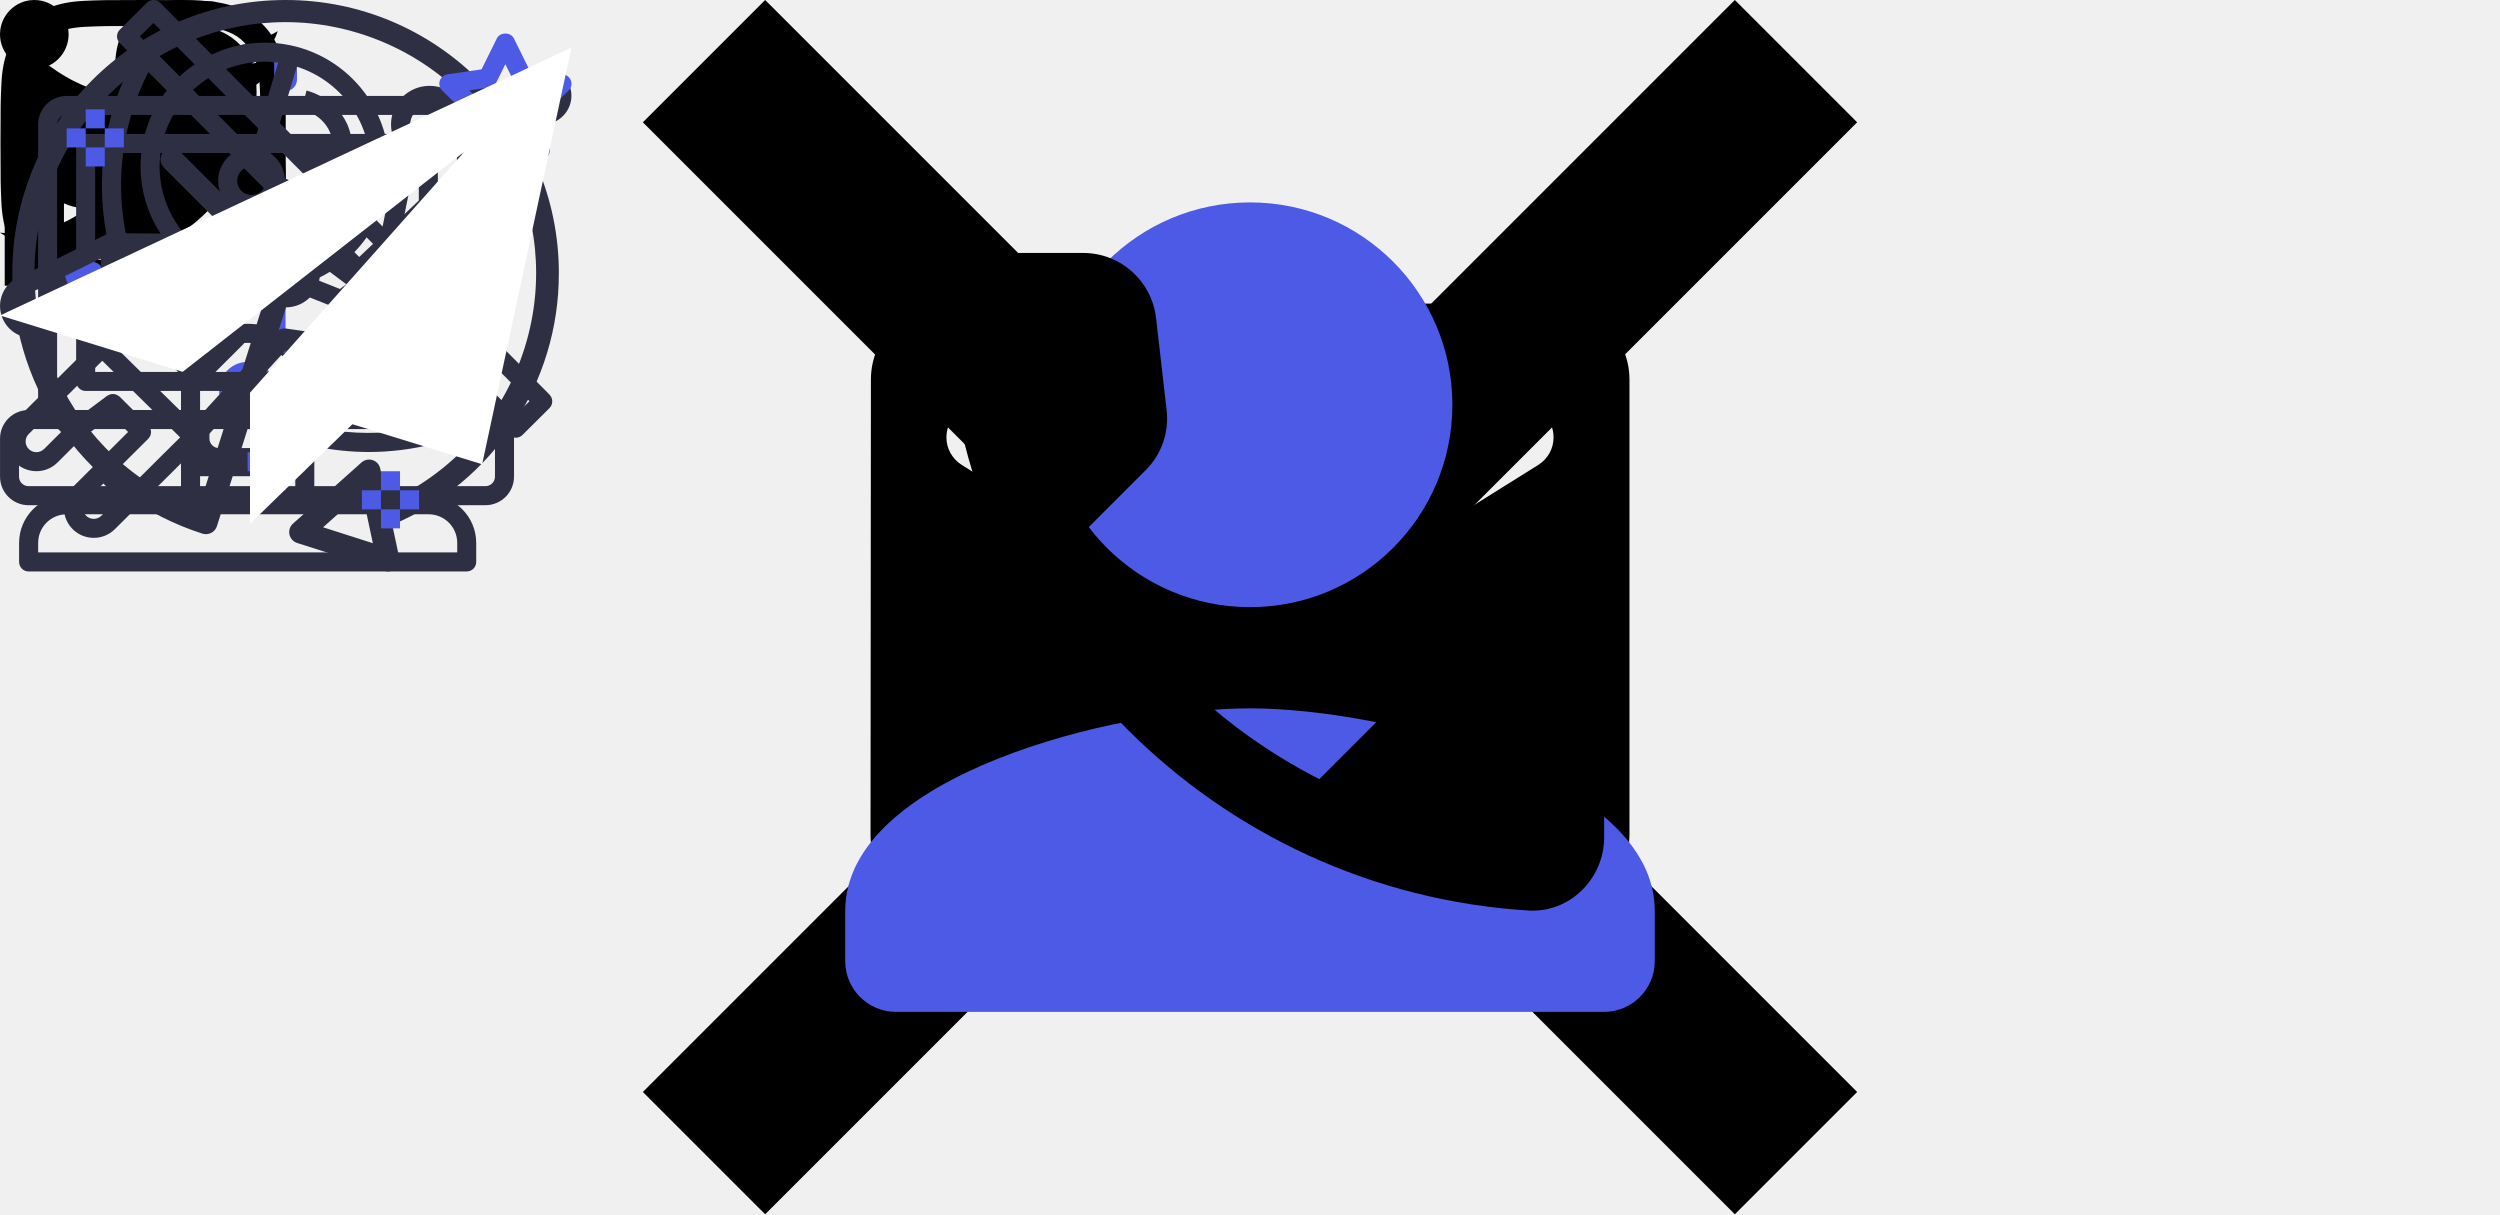
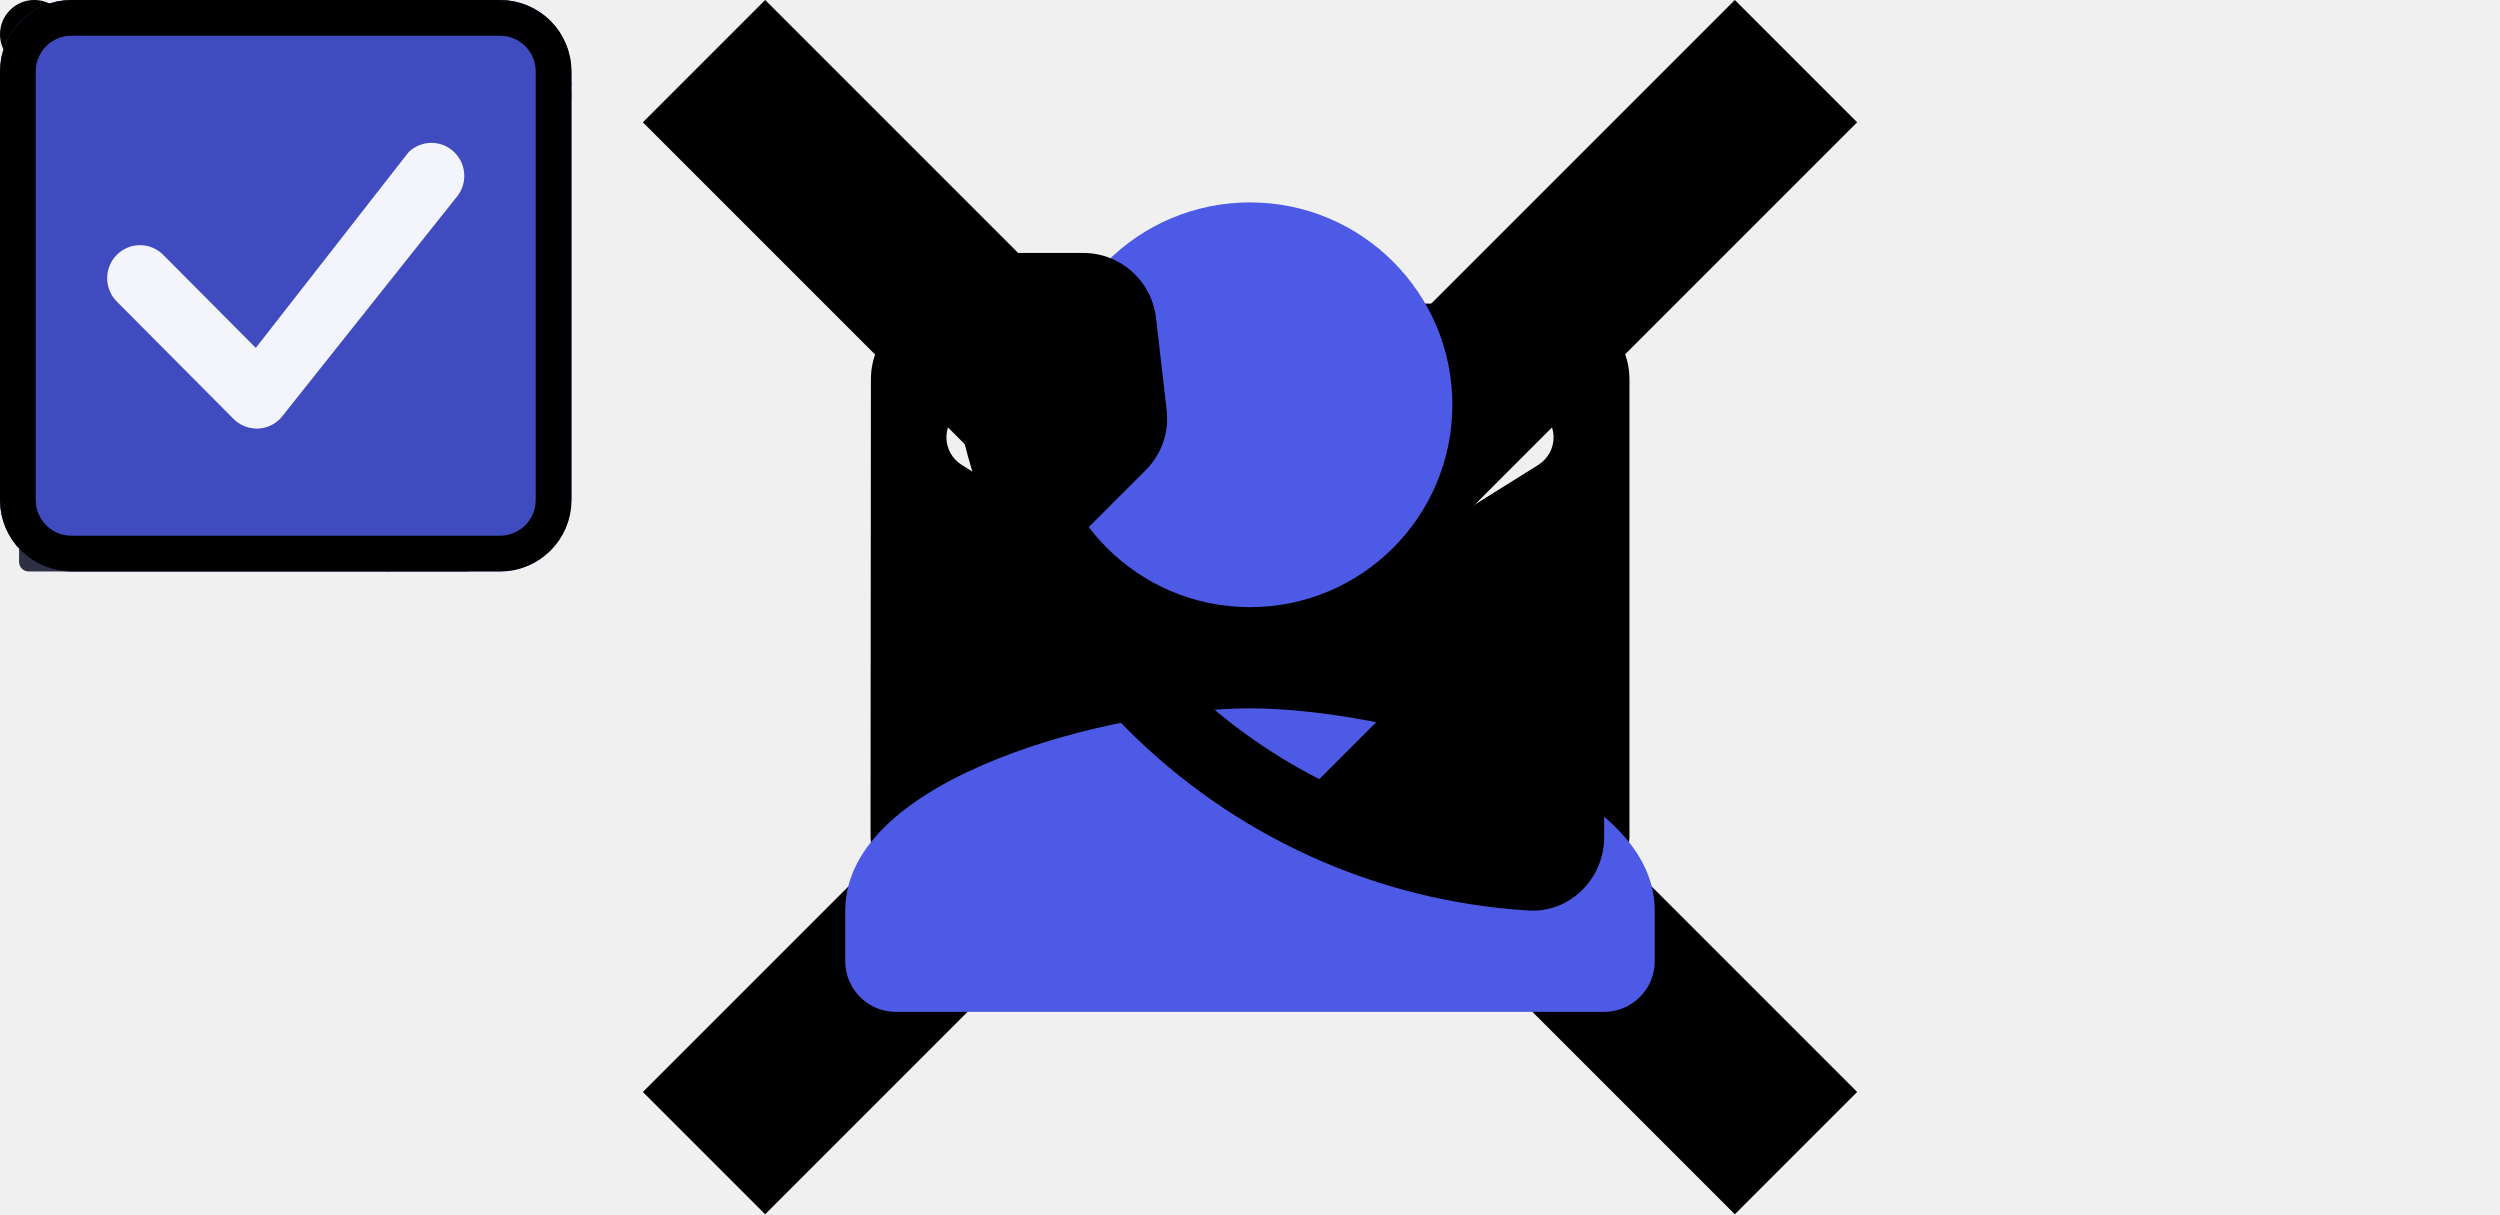
<svg xmlns="http://www.w3.org/2000/svg" version="1.1" width="140" height="68" viewBox="0 0 140 68">
  <svg id="icon-twitter" width="16" height="16" viewBox="0 0 32 32" x="0" y="0">
    <path d="M32 6.078c-1.19 0.522-2.458 0.868-3.78 1.036 1.36-0.812 2.398-2.088 2.886-3.626-1.268 0.756-2.668 1.29-4.16 1.588-1.204-1.282-2.92-2.076-4.792-2.076-3.632 0-6.556 2.948-6.556 6.562 0 0.52 0.044 1.020 0.152 1.496-5.454-0.266-10.28-2.88-13.522-6.862-0.566 0.982-0.898 2.106-0.898 3.316 0 2.272 1.17 4.286 2.914 5.452-1.054-0.020-2.088-0.326-2.964-0.808 0 0.020 0 0.046 0 0.072 0 3.188 2.274 5.836 5.256 6.446-0.534 0.146-1.116 0.216-1.72 0.216-0.42 0-0.844-0.024-1.242-0.112 0.85 2.598 3.262 4.508 6.13 4.57-2.232 1.746-5.066 2.798-8.134 2.798-0.538 0-1.054-0.024-1.57-0.090 2.906 1.874 6.35 2.944 10.064 2.944 12.072 0 18.672-10 18.672-18.668 0-0.29-0.010-0.57-0.024-0.848 1.302-0.924 2.396-2.078 3.288-3.406z" />
  </svg>
  <svg id="icon-facebook" width="16" height="16" viewBox="0 0 32 32" x="0" y="0">
    <path d="M21.329 5.313h2.921v-5.088c-0.504-0.069-2.237-0.225-4.256-0.225-4.212 0-7.097 2.649-7.097 7.519v4.481h-4.648v5.688h4.648v14.312h5.699v-14.311h4.46l0.708-5.688h-5.169v-3.919c0.001-1.644 0.444-2.769 2.735-2.769z" />
  </svg>
  <svg id="icon-instagram" width="16" height="16" viewBox="0 0 32 32" x="0" y="0">
    <path d="M31.969 9.408c-0.075-1.7-0.35-2.869-0.744-3.882-0.406-1.075-1.031-2.038-1.85-2.838-0.8-0.813-1.769-1.444-2.832-1.844-1.019-0.394-2.182-0.669-3.882-0.744-1.713-0.081-2.257-0.1-6.601-0.1s-4.888 0.019-6.595 0.094c-1.7 0.075-2.869 0.35-3.882 0.744-1.075 0.406-2.038 1.031-2.838 1.85-0.813 0.8-1.444 1.769-1.844 2.832-0.394 1.019-0.669 2.182-0.744 3.882-0.081 1.713-0.1 2.257-0.1 6.601s0.019 4.888 0.094 6.595c0.075 1.7 0.35 2.869 0.744 3.882 0.406 1.075 1.038 2.038 1.85 2.838 0.8 0.813 1.769 1.444 2.832 1.844 1.019 0.394 2.182 0.669 3.882 0.744 1.706 0.075 2.25 0.094 6.595 0.094s4.888-0.019 6.595-0.094c1.7-0.075 2.869-0.35 3.882-0.744 2.151-0.831 3.851-2.532 4.682-4.682 0.394-1.019 0.669-2.182 0.744-3.882 0.075-1.707 0.094-2.25 0.094-6.595s-0.006-4.888-0.081-6.595zM29.087 22.473c-0.069 1.563-0.331 2.407-0.55 2.969-0.538 1.394-1.644 2.5-3.038 3.038-0.563 0.219-1.413 0.481-2.969 0.55-1.688 0.075-2.194 0.094-6.464 0.094s-4.782-0.019-6.464-0.094c-1.563-0.069-2.407-0.331-2.969-0.55-0.694-0.256-1.325-0.663-1.838-1.194-0.531-0.519-0.938-1.144-1.194-1.838-0.219-0.563-0.481-1.413-0.55-2.969-0.075-1.688-0.094-2.194-0.094-6.464s0.019-4.782 0.094-6.464c0.069-1.563 0.331-2.407 0.55-2.969 0.256-0.694 0.663-1.325 1.2-1.838 0.519-0.531 1.144-0.938 1.838-1.194 0.563-0.219 1.413-0.481 2.969-0.55 1.688-0.075 2.194-0.094 6.464-0.094 4.276 0 4.782 0.019 6.464 0.094 1.563 0.069 2.407 0.331 2.969 0.55 0.694 0.256 1.325 0.662 1.838 1.194 0.531 0.519 0.938 1.144 1.194 1.838 0.219 0.563 0.481 1.413 0.55 2.969 0.075 1.688 0.094 2.194 0.094 6.464s-0.019 4.77-0.094 6.458z" />
    <path d="M16.059 7.783c-4.538 0-8.22 3.682-8.22 8.22s3.682 8.22 8.22 8.22c4.538 0 8.22-3.682 8.22-8.22s-3.682-8.22-8.22-8.22zM16.059 21.335c-2.944 0-5.332-2.388-5.332-5.332s2.388-5.332 5.332-5.332c2.944 0 5.332 2.388 5.332 5.332s-2.388 5.332-5.332 5.332z" />
    <path d="M26.524 7.458c0 1.060-0.859 1.919-1.919 1.919s-1.919-0.859-1.919-1.919c0-1.060 0.859-1.919 1.919-1.919s1.919 0.859 1.919 1.919z" />
  </svg>
  <svg id="icon-linkedin" width="16" height="16" viewBox="0 0 32 32" x="0" y="0">
    <path d="M31.992 32v-0.001h0.008v-11.736c0-5.741-1.236-10.164-7.948-10.164-3.227 0-5.392 1.771-6.276 3.449h-0.093v-2.913h-6.364v21.364h6.627v-10.579c0-2.785 0.528-5.479 3.977-5.479 3.399 0 3.449 3.179 3.449 5.657v10.401h6.62z" />
    <path d="M0.528 10.636h6.635v21.364h-6.635v-21.364z" />
    <path d="M3.843-0c-2.121 0-3.843 1.721-3.843 3.843s1.721 3.879 3.843 3.879c2.121 0 3.843-1.757 3.843-3.879-0.001-2.121-1.723-3.843-3.843-3.843v0z" />
  </svg>
  <svg id="icon-antenna" width="32" height="32" viewBox="0 0 32 32" x="0" y="0">
    <path fill="#2e2f42" d="M30.773 22.098l-8.443-8.505 0.937-4.615c0.242 0.094 0.499 0.144 0.758 0.146h0.006c1.192 0.014 2.17-0.941 2.184-2.133s-0.941-2.17-2.133-2.184c-1.192-0.014-2.17 0.941-2.184 2.133-0.003 0.255 0.039 0.509 0.125 0.749l-4.96 0.605-8.091-8.133c-0.099-0.101-0.235-0.159-0.377-0.16-0.14 0.001-0.274 0.056-0.373 0.155l-1.513 1.504c-0.208 0.208-0.208 0.546 0 0.754l0.814 0.826c-3.153 5.798-2.129 12.978 2.519 17.663 0.043 0.041 0.092 0.074 0.146 0.098-0.034 0.18-0.051 0.364-0.052 0.547v6.187h-6.4c-1.472 0.002-2.665 1.195-2.667 2.667v1.067c0 0.295 0.239 0.533 0.533 0.533h24.533c0.295 0 0.533-0.239 0.533-0.533v-1.067c-0.002-1.472-1.195-2.665-2.667-2.667h-6.4v-2.742c1.003 0.21 2.024 0.317 3.049 0.32 2.458-0.003 4.877-0.615 7.040-1.783l0.818 0.823c0.099 0.101 0.235 0.159 0.377 0.16 0.14-0.001 0.274-0.056 0.373-0.155l1.513-1.504c0.208-0.208 0.208-0.546 0-0.754zM23.28 6.233c0.418-0.415 1.093-0.414 1.509 0.004s0.414 1.093-0.004 1.508c-0.2 0.199-0.47 0.31-0.752 0.31h-0.003c-0.589-0.003-1.064-0.483-1.061-1.072 0.002-0.282 0.115-0.552 0.314-0.751h-0.002zM22.024 9.738l-0.598 2.946-1.175-1.182 1.774-1.763zM21.419 8.836l-1.92 1.909-1.485-1.493 3.405-0.415zM24.004 28.8c0.884 0 1.6 0.716 1.6 1.6v0.533h-23.467v-0.533c0-0.884 0.716-1.6 1.6-1.6h20.267zM16.537 26.667v1.067h-5.333v-1.067h5.333zM11.204 25.6v-4.053c0-1.294 1.196-2.347 2.667-2.347s2.667 1.053 2.667 2.347v4.053h-5.333zM17.604 23.904v-2.357c0-1.882-1.675-3.413-3.733-3.413-1.331-0.020-2.576 0.657-3.281 1.786-4.058-4.274-4.971-10.645-2.279-15.887l18.602 18.708c-2.872 1.461-6.165 1.873-9.309 1.163zM28.893 23.22l-21.057-21.181 0.755-0.752 7.935 7.98c0.004 0 0.006 0.007 0.010 0.010l13.115 13.191-0.757 0.752z" />
    <path fill="#4d5ae5" d="M13.876 20.267h-0.005c-0.884-0.001-1.601 0.714-1.602 1.598s0.714 1.601 1.598 1.602h0.005c0.884 0.001 1.601-0.714 1.602-1.598s-0.714-1.601-1.598-1.602zM14.249 22.245c-0.1 0.1-0.236 0.156-0.378 0.155-0.295-0.002-0.532-0.242-0.531-0.536 0.001-0.141 0.057-0.276 0.157-0.375s0.233-0.154 0.373-0.155c0.295 0.002 0.532 0.242 0.531 0.536-0.001 0.141-0.057 0.276-0.157 0.375h0.005z" />
  </svg>
  <svg id="icon-diagram" width="32" height="32" viewBox="0 0 32 32" x="0" y="0">
    <path fill="#4d5ae5" d="M14.925 14.965h1.066v4.798h-1.066v-4.797z" />
    <path fill="#4d5ae5" d="M19.19 17.097h1.066v2.665h-1.066v-2.665z" />
    <path fill="#4d5ae5" d="M10.661 18.696h1.066v1.066h-1.066v-1.066z" />
    <path fill="#4d5ae5" d="M7.463 18.163h1.066v1.599h-1.066v-1.599z" />
    <path fill="#2e2f42" d="M1.599 28.291h25.587c0.883 0 1.599-0.716 1.599-1.599v-2.132c0-0.883-0.716-1.599-1.599-1.599h-0.533v-13.293l3.028-2.868c0.703 0.346 1.553 0.136 2.013-0.499s0.396-1.508-0.152-2.068-1.42-0.644-2.065-0.198c-0.644 0.446-0.873 1.292-0.542 2.002l-2.281 2.163v-1.23c0-0.883-0.716-1.599-1.599-1.599h-21.322c-0.883 0-1.599 0.716-1.599 1.599v15.992h-0.533c-0.883 0-1.599 0.716-1.599 1.599v2.132c0 0.883 0.716 1.599 1.599 1.599zM30.384 4.837c0.294 0 0.533 0.239 0.533 0.533s-0.239 0.533-0.533 0.533c-0.294 0-0.533-0.239-0.533-0.533s0.239-0.533 0.533-0.533zM3.198 6.969c0-0.294 0.239-0.533 0.533-0.533h21.322c0.294 0 0.533 0.239 0.533 0.533v2.239l-1.066 1.013v-2.186c0-0.294-0.239-0.533-0.533-0.533h-19.19c-0.294 0-0.533 0.239-0.533 0.533v13.326c0 0.294 0.239 0.533 0.533 0.533h19.19c0.294 0 0.533-0.239 0.533-0.533v-9.674l1.066-1.010v12.284h-22.388v-15.992zM7.996 13.899c-0.721-0.002-1.354 0.478-1.546 1.174s0.105 1.433 0.725 1.801c0.62 0.368 1.41 0.276 1.928-0.226l1.853 0.93c0.215 0.108 0.476 0.057 0.636-0.123l3.939-4.431 3.872 2.901c0.208 0.156 0.498 0.139 0.686-0.039l3.365-3.188v8.131h-18.124v-12.26h18.124v2.66l-3.771 3.572-3.904-2.927c-0.222-0.166-0.534-0.135-0.718 0.072l-3.993 4.493-1.493-0.746c0.011-0.064 0.018-0.129 0.020-0.193 0-0.883-0.716-1.599-1.599-1.599zM8.529 15.498c0 0.294-0.239 0.533-0.533 0.533s-0.533-0.239-0.533-0.533c0-0.294 0.239-0.533 0.533-0.533s0.533 0.239 0.533 0.533zM11.727 24.027h5.331v0.533c0 0.294-0.239 0.533-0.533 0.533h-4.264c-0.294 0-0.533-0.239-0.533-0.533v-0.533zM1.066 24.56c0-0.294 0.239-0.533 0.533-0.533h9.062v0.533c0 0.883 0.716 1.599 1.599 1.599h4.264c0.883 0 1.599-0.716 1.599-1.599v-0.533h9.062c0.294 0 0.533 0.239 0.533 0.533v2.132c0 0.294-0.239 0.533-0.533 0.533h-25.587c-0.294 0-0.533-0.239-0.533-0.533v-2.132z" />
  </svg>
  <svg id="icon-clock" width="32" height="32" viewBox="0 0 32 32" x="0" y="0">
    <path fill="#2e2f42" d="M31.297 15.301c-0.002-8.452-6.855-15.303-15.308-15.301s-15.303 6.855-15.301 15.308c0.001 6.658 4.307 12.551 10.649 14.576 0.061 0.019 0.124 0.029 0.187 0.029 0.121-0 0.239-0.032 0.342-0.094 0.135-0.080 0.236-0.207 0.283-0.356l3.865-12.25c1.057-0.005 1.909-0.866 1.903-1.923s-0.866-1.909-1.923-1.903c-0.284 0.001-0.565 0.067-0.82 0.191l-5.106-5.107c-0.253-0.245-0.657-0.238-0.902 0.016-0.239 0.247-0.239 0.639 0 0.886l5.103 5.109c-0.392 0.799-0.168 1.764 0.536 2.309l-3.683 11.673c-7.278-2.681-11.004-10.754-8.323-18.032s10.754-11.004 18.032-8.323c7.278 2.681 11.004 10.754 8.323 18.032-1.31 3.556-4.001 6.431-7.462 7.973l-0.398-1.874c-0.073-0.345-0.411-0.565-0.756-0.492-0.109 0.023-0.209 0.074-0.293 0.148l-3.837 3.426c-0.263 0.234-0.287 0.637-0.052 0.9 0.076 0.085 0.174 0.149 0.283 0.184l4.899 1.564c0.335 0.108 0.694-0.077 0.802-0.412 0.034-0.106 0.040-0.219 0.017-0.328l-0.391-1.839c5.664-2.388 9.342-7.942 9.329-14.089zM15.992 14.664c0.352 0 0.638 0.286 0.638 0.638s-0.286 0.638-0.638 0.638c-0.352 0-0.638-0.285-0.638-0.638s0.285-0.638 0.638-0.638zM18.093 29.528l2.184-1.948 0.603 2.84-2.787-0.892z" />
    <path fill="#4d5ae5" d="M15.354 3.185v1.275c0 0.352 0.285 0.638 0.638 0.638s0.638-0.285 0.638-0.638v-1.275c0-0.352-0.286-0.638-0.638-0.638s-0.638 0.286-0.638 0.638z" />
    <path fill="#4d5ae5" d="M3.876 14.664c-0.352 0-0.638 0.286-0.638 0.638s0.285 0.638 0.638 0.638h1.275c0.352 0 0.638-0.285 0.638-0.638s-0.285-0.638-0.638-0.638h-1.275z" />
    <path fill="#4d5ae5" d="M28.108 15.939c0.352 0 0.638-0.285 0.638-0.638s-0.285-0.638-0.638-0.638h-1.275c-0.352 0-0.638 0.286-0.638 0.638s0.286 0.638 0.638 0.638h1.275z" />
  </svg>
  <svg id="icon-astronaut" width="32" height="32" viewBox="0 0 32 32" x="0" y="0">
    <path fill="#4d5ae5" d="M31.974 4.524c-0.063-0.193-0.229-0.333-0.43-0.363l-1.91-0.278-0.855-1.731c-0.179-0.365-0.777-0.365-0.956 0l-0.855 1.731-1.91 0.278c-0.201 0.029-0.367 0.17-0.431 0.363-0.062 0.193-0.011 0.405 0.135 0.547l1.383 1.348-0.326 1.903c-0.034 0.2 0.048 0.402 0.212 0.522 0.166 0.121 0.382 0.135 0.562 0.040l1.709-0.899 1.709 0.899c0.078 0.041 0.164 0.061 0.249 0.061 0.11 0 0.221-0.034 0.314-0.102 0.164-0.119 0.246-0.322 0.212-0.522l-0.326-1.903 1.383-1.348c0.145-0.142 0.197-0.354 0.135-0.547zM29.511 5.851c-0.125 0.122-0.183 0.299-0.153 0.472l0.191 1.114-1-0.526c-0.078-0.041-0.163-0.061-0.249-0.061s-0.17 0.020-0.249 0.061l-1.001 0.526 0.191-1.114c0.030-0.173-0.028-0.349-0.153-0.472l-0.81-0.789 1.119-0.163c0.174-0.025 0.324-0.134 0.402-0.292l0.5-1.013 0.5 1.013c0.078 0.157 0.228 0.267 0.402 0.292l1.119 0.163-0.809 0.789z" />
    <path fill="#4d5ae5" d="M26.133 20.522h-1.067v1.067h1.067v-1.067z" />
    <path fill="#4d5ae5" d="M26.133 22.656h-1.067v1.067h1.067v-1.067z" />
    <path fill="#4d5ae5" d="M27.2 21.589h-1.067v1.067h1.067v-1.067z" />
    <path fill="#4d5ae5" d="M25.067 21.589h-1.067v1.067h1.067v-1.067z" />
    <path fill="#4d5ae5" d="M22.4 26.389h-1.067v1.067h1.067v-1.067z" />
    <path fill="#4d5ae5" d="M22.4 28.522h-1.067v1.067h1.067v-1.067z" />
    <path fill="#4d5ae5" d="M23.467 27.456h-1.067v1.067h1.067v-1.067z" />
    <path fill="#4d5ae5" d="M21.333 27.456h-1.067v1.067h1.067v-1.067z" />
    <path fill="#4d5ae5" d="M16 24.256h-1.067v1.067h1.067v-1.067z" />
    <path fill="#4d5ae5" d="M16 26.389h-1.067v1.067h1.067v-1.067z" />
    <path fill="#4d5ae5" d="M17.067 25.322h-1.067v1.067h1.067v-1.067z" />
    <path fill="#4d5ae5" d="M14.933 25.322h-1.067v1.067h1.067v-1.067z" />
    <path fill="#4d5ae5" d="M5.867 6.122h-1.067v1.067h1.067v-1.067z" />
    <path fill="#4d5ae5" d="M5.867 8.255h-1.067v1.067h1.067v-1.067z" />
    <path fill="#4d5ae5" d="M6.933 7.189h-1.067v1.067h1.067v-1.067z" />
    <path fill="#4d5ae5" d="M4.8 7.189h-1.067v1.067h1.067v-1.067z" />
    <path fill="#2e2f42" d="M24.715 14.159c-0.287-0.388-0.709-0.637-1.188-0.705-0.481-0.068-0.956 0.058-1.34 0.352l-1.252 0.96-1.898 1.417-1.358-0.541c2.421-1.086 4.114-3.508 4.114-6.32 0-3.823-3.123-6.933-6.961-6.933s-6.961 3.11-6.961 6.933c0 1.386 0.414 2.674 1.12 3.758l-2.764-0.024c-0.002 0-0.003 0-0.005 0-0.009 0-0.015 0.004-0.023 0.005-0.053 0.002-0.105 0.013-0.155 0.031-0.013 0.005-0.026 0.008-0.038 0.013-0.006 0.003-0.013 0.003-0.019 0.006l-3.233 1.596c-0.001 0-0.001 0-0.001 0.001l-1.893 0.911c-0.021 0.009-0.042 0.021-0.063 0.035-0.755 0.502-1.012 1.489-0.598 2.295 0.22 0.429 0.595 0.745 1.056 0.889 0.178 0.055 0.359 0.083 0.539 0.083 0.29 0 0.577-0.071 0.839-0.211l1.388-0.738 2.264-1.169 1.357-0.008-5.442 5.416c-0.001 0.001-0.001 0.001-0.002 0.001l-1.339 1.333c-0.316 0.315-0.49 0.732-0.49 1.178s0.174 0.863 0.49 1.179c0.325 0.323 0.752 0.485 1.179 0.485s0.854-0.162 1.18-0.485l1.314-1.309 1.741-1.3 0.901 0.897-1.762 1.754c-0 0.001-0.001 0.001-0.002 0.001l-1.339 1.333c-0.316 0.315-0.49 0.732-0.49 1.178s0.174 0.863 0.49 1.179c0.325 0.323 0.753 0.485 1.18 0.485s0.855-0.162 1.18-0.485l3.482-3.467c0.001-0.001 0.001-0.001 0.001-0.002l1.010-1-0.004-0.004c0.006-0.006 0.015-0.009 0.022-0.015l5.166-5.658 3.471 0.494c0.025 0.004 0.050 0.005 0.075 0.005 0.065 0 0.127-0.015 0.187-0.038 0.018-0.006 0.033-0.015 0.050-0.023 0.019-0.010 0.039-0.015 0.058-0.027l3.213-2.133c0.012-0.008 0.018-0.021 0.029-0.029 0.013-0.010 0.029-0.014 0.041-0.026l1.271-1.191c0.662-0.62 0.753-1.635 0.212-2.362zM2.13 17.77c-0.173 0.093-0.37 0.111-0.558 0.052-0.187-0.058-0.338-0.186-0.427-0.358-0.161-0.314-0.068-0.695 0.214-0.902l1.314-0.632 0.449 1.313-0.992 0.527zM5.628 15.942l-1.548 0.8-0.439-1.283 2.027-1.001-0.040 1.484zM20.727 9.322c0 0.918-0.219 1.785-0.599 2.559l-4.181-1.899c-0.044-0.573-0.341-1.075-0.788-1.388l1.464-4.86c2.378 0.756 4.105 2.974 4.105 5.588zM8.938 9.322c0-3.235 2.644-5.867 5.894-5.867 0.253 0 0.5 0.021 0.745 0.052l-1.432 4.754c-0.019-0.001-0.037-0.006-0.057-0.006-1.033 0-1.873 0.837-1.873 1.867s0.84 1.867 1.873 1.867c0.694 0 1.294-0.383 1.618-0.945l3.862 1.755c-1.075 1.446-2.795 2.39-4.737 2.39-3.25 0-5.894-2.632-5.894-5.867zM14.894 10.122c0 0.441-0.362 0.8-0.806 0.8s-0.806-0.359-0.806-0.8c0-0.441 0.362-0.8 0.806-0.8s0.806 0.359 0.806 0.8zM2.465 25.146c-0.236 0.234-0.619 0.234-0.854 0.001-0.114-0.114-0.176-0.263-0.176-0.423s0.062-0.309 0.176-0.421l0.962-0.958 0.851 0.848-0.959 0.955zM5.679 28.88c-0.236 0.234-0.619 0.235-0.855 0.001-0.114-0.114-0.176-0.263-0.176-0.423s0.062-0.309 0.176-0.421l0.963-0.959 0.852 0.848-0.96 0.955zM9.16 25.411c-0.001 0-0.001 0-0.002 0.001l-1.765 1.76-0.852-0.848 1.763-1.755c0 0 0 0 0-0s0.001-0.001 0.002-0.001c0.040-0.040 0.065-0.088 0.090-0.135 0.007-0.014 0.020-0.026 0.026-0.040 0.017-0.041 0.019-0.085 0.026-0.129 0.003-0.025 0.014-0.047 0.014-0.073 0-0.036-0.013-0.070-0.020-0.106-0.006-0.032-0.006-0.065-0.019-0.095-0.020-0.050-0.055-0.094-0.091-0.138-0.010-0.012-0.014-0.027-0.025-0.038 0 0 0 0-0.001 0s-0.001-0.002-0.001-0.002l-1.607-1.6c-0.017-0.017-0.039-0.024-0.058-0.038-0.028-0.022-0.055-0.042-0.087-0.058-0.030-0.015-0.061-0.024-0.093-0.033-0.034-0.010-0.067-0.017-0.103-0.020-0.033-0.002-0.063 0.001-0.095 0.005-0.036 0.004-0.069 0.009-0.104 0.020-0.034 0.011-0.063 0.027-0.094 0.045-0.020 0.011-0.042 0.015-0.061 0.029l-1.773 1.324-0.901-0.897 2.399-2.386 4.361 4.289-0.928 0.919zM15.979 18.394c-0.015-0.002-0.030 0.004-0.045 0.003-0.039-0.002-0.076 0.001-0.115 0.007-0.030 0.005-0.059 0.011-0.088 0.021-0.034 0.012-0.065 0.028-0.097 0.047-0.030 0.018-0.057 0.037-0.083 0.061-0.013 0.011-0.028 0.017-0.040 0.029l-4.698 5.146-4.328-4.257 2.833-2.818c0.209-0.208 0.21-0.546 0.002-0.755-0.105-0.105-0.243-0.157-0.381-0.156v-0.001l-2.219 0.013 0.028-1.607 3.104 0.027c1.265 1.294 3.029 2.101 4.981 2.101 0.437 0 0.864-0.045 1.279-0.123 0.040 0.032 0.079 0.065 0.13 0.085l2.41 0.96 0.152 0.758 0.178 0.885-3.003-0.427zM20.020 18.572l-0.313-1.558 1.446-1.080 0.947 1.257-2.080 1.381zM23.774 15.741l-0.838 0.785-0.931-1.236 0.831-0.637c0.155-0.119 0.351-0.168 0.543-0.143 0.193 0.027 0.364 0.128 0.48 0.284 0.217 0.292 0.18 0.699-0.085 0.947z" />
    <path fill="#2e2f42" d="M13.602 18.544l-2.143-2.133c-0.207-0.207-0.545-0.207-0.753 0l-2.142 2.133c-0.1 0.101-0.157 0.236-0.157 0.378s0.056 0.278 0.157 0.378l2.142 2.133c0.104 0.103 0.241 0.155 0.377 0.155s0.273-0.052 0.376-0.155l2.143-2.133c0.1-0.1 0.157-0.236 0.157-0.378s-0.057-0.278-0.157-0.378zM11.083 20.303l-1.387-1.381 1.387-1.381 1.387 1.381-1.387 1.381z" />
    <path fill="#2e2f42" d="M17.164 5.071l-0.258 1.036c0.071 0.018 1.738 0.452 1.738 2.149h1.067c-0-2.017-1.666-2.965-2.547-3.185z" />
    <path fill="#2e2f42" d="M19.711 9.322h-1.067v1.067h1.067v-1.067z" />
  </svg>
  <svg id="icon-close-black" viewBox="0 0 32 32" x="0" y="0">
    <path d="M32 3.223 28.777 0 16 12.777 3.223 0 0 3.223 12.777 16 0 28.777 3.223 32 16 19.223 28.777 32 32 28.777 19.223 16 32 3.223z" />
  </svg>
  <svg id="icon-email-black" viewBox="0 0 24 32" x="0" y="0">
    <path d="M20 8H4c-1.1 0-1.99.9-1.99 2L2 22c0 1.1.9 2 2 2h16c1.1 0 2-.9 2-2V10c0-1.1-.9-2-2-2zm-.4 4.25-7.07 4.42c-.32.2-.74.2-1.06 0L4.4 12.25c-.25-.16-.4-.43-.4-.72 0-.67.73-1.07 1.3-.72L12 15l6.7-4.19c.57-.35 1.3.05 1.3.72 0 .29-.15.56-.4.72z" />
  </svg>
  <svg id="icon-person-black" viewBox="0 0 32 32" x="0" y="0">
    <path fill="#4d5ae5" d="M16 16c2.947 0 5.333-2.387 5.333-5.333S18.946 5.334 16 5.334c-2.947 0-5.333 2.387-5.333 5.333S13.054 16 16 16zm0 2.667c-3.56 0-10.667 1.787-10.667 5.333v1.333c0 .733.6 1.333 1.333 1.333h18.667c.733 0 1.333-.6 1.333-1.333V24c0-3.547-7.107-5.333-10.667-5.333z" />
  </svg>
  <svg id="icon-phone-black" viewBox="0 0 24 32" x="0" y="0">
    <path d="m19.635 18.487-2.451-.28c-.589-.067-1.167.135-1.582.55l-1.775 1.775c-2.731-1.389-4.969-3.618-6.359-6.359l1.785-1.785c.415-.415.618-.994.55-1.582l-.28-2.432c-.116-.975-.936-1.708-1.92-1.708H5.934c-1.09 0-1.997.907-1.93 1.997.511 8.24 7.102 14.821 15.332 15.332 1.09.068 1.997-.839 1.997-1.93v-1.669c.01-.975-.724-1.795-1.698-1.911z" />
  </svg>
  <svg id="icon-send-icon" width="32" height="32" viewBox="0 0 32 32" x="0" y="0">
    <path fill="#fff" d="M32 2.667l-32 15 10.227 3.156 15.773-12.323-11.998 13.488 0.010 0.003-0.012-0.003v7.345l5.735-5.576 7.265 2.242 5-23.333z" />
  </svg>
+   <svg id="icon-click" width="32" height="32" viewBox="0 0 32 32" x="0" y="0">
+     <path fill="#404bbf" d="M4 1h24c1.657 0 3 1.343 3 3v24c0 1.657-1.343 3-3 3h-24c-1.657 0-3-1.343-3-3v-24c0-1.657 1.343-3 3-3z" />
+     <path fill="none" stroke="#404bbf" stroke-linejoin="miter" stroke-linecap="butt" stroke-miterlimit="4" stroke-width="2" d="M4 1h24c1.657 0 3 1.343 3 3v24c0 1.657-1.343 3-3 3h-24c-1.657 0-3-1.343-3-3v-24c0-1.657 1.343-3 3-3z" />
+     <path fill="#f4f4fd" d="M22.891 8.51c0.346-0.331 0.805-0.514 1.283-0.51s0.934 0.193 1.275 0.53c0.341 0.336 0.538 0.792 0.551 1.272s-0.161 0.945-0.483 1.299l-9.789 12.309c-0.168 0.182-0.371 0.328-0.597 0.43s-0.47 0.156-0.717 0.161c-0.247 0.005-0.493-0.041-0.723-0.134s-0.438-0.232-0.613-0.408l-6.492-6.527c-0.181-0.169-0.326-0.374-0.426-0.601s-0.155-0.472-0.159-0.72c-0.004-0.248 0.041-0.495 0.134-0.725s0.23-0.44 0.405-0.615c0.175-0.176 0.383-0.314 0.612-0.407s0.475-0.139 0.722-0.134c0.247 0.004 0.491 0.059 0.716 0.16s0.429 0.247 0.597 0.429l5.137 5.163 8.521-10.915c0.015-0.019 0.032-0.037 0.049-0.054h-0.002z" />
+   </svg>
+   <svg id="icon-default" width="32" height="32" viewBox="0 0 32 32" x="0" y="0">
+     <path fill="none" stroke-linejoin="miter" stroke-linecap="butt" stroke-miterlimit="4" stroke-width="2" stroke="#000" d="M4 1h24c1.657 0 3 1.343 3 3v24c0 1.657-1.343 3-3 3h-24c-1.657 0-3-1.343-3-3v-24c0-1.657 1.343-3 3-3z" />
+   </svg>
</svg>
